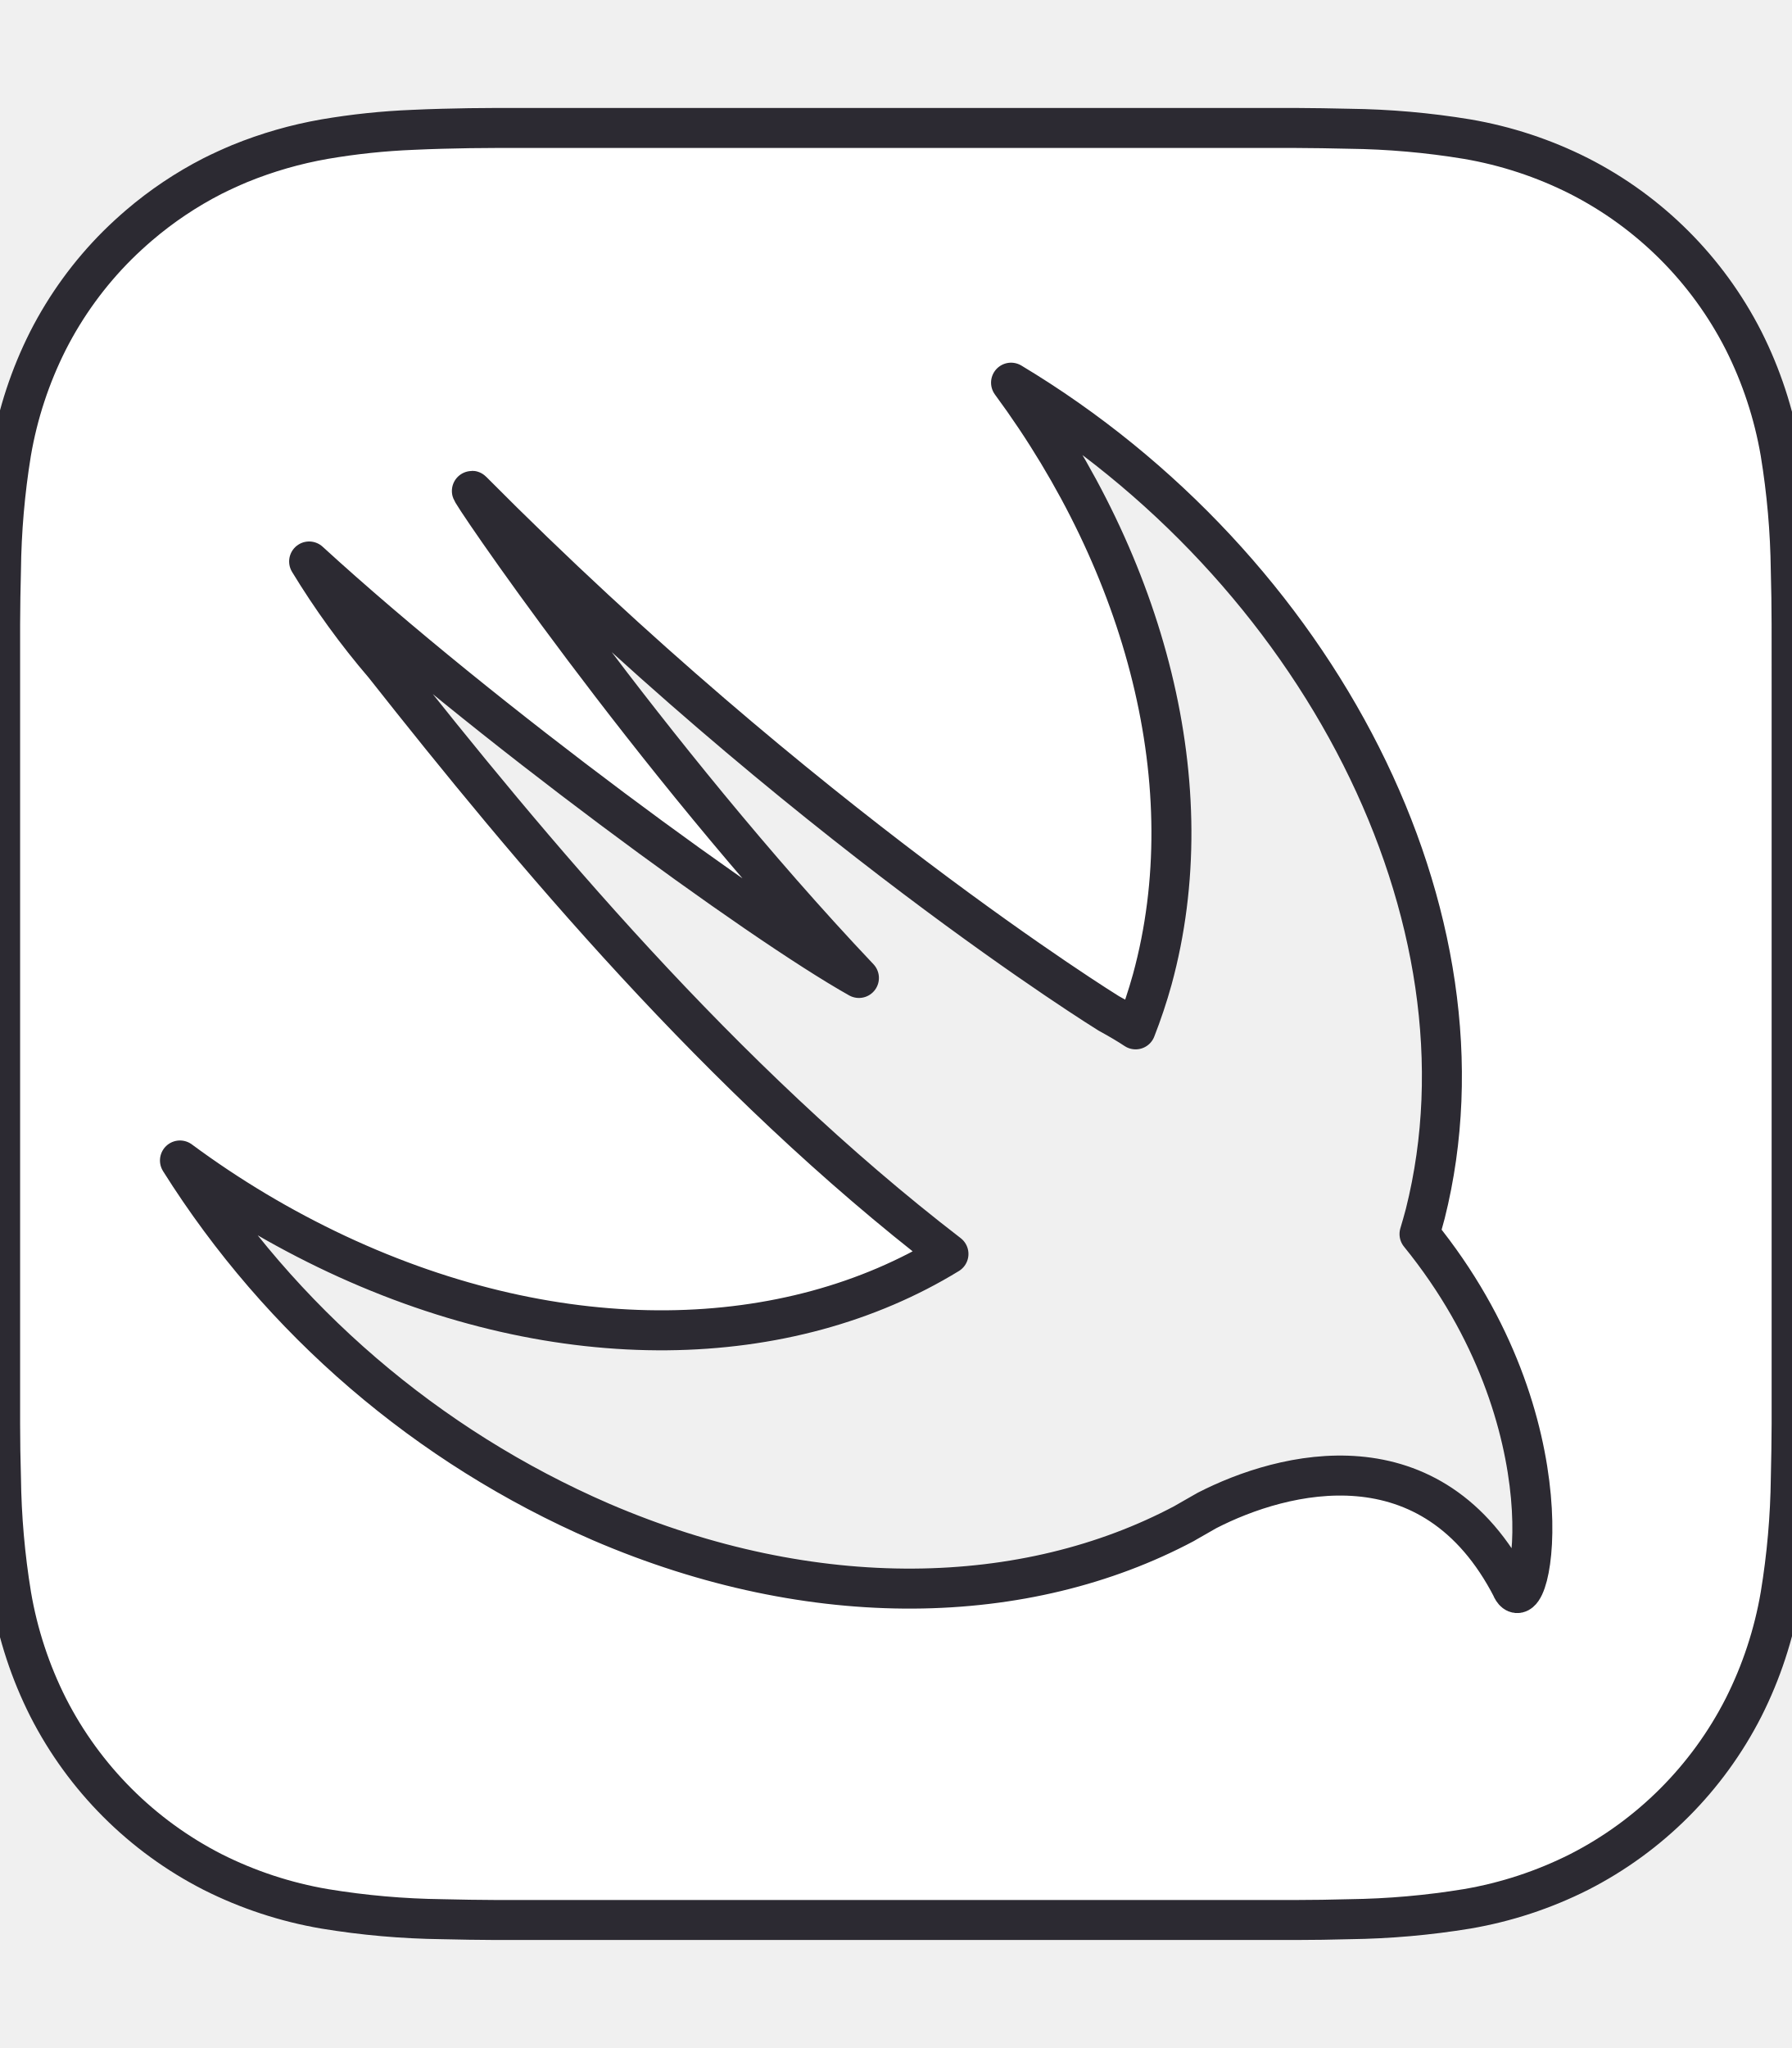
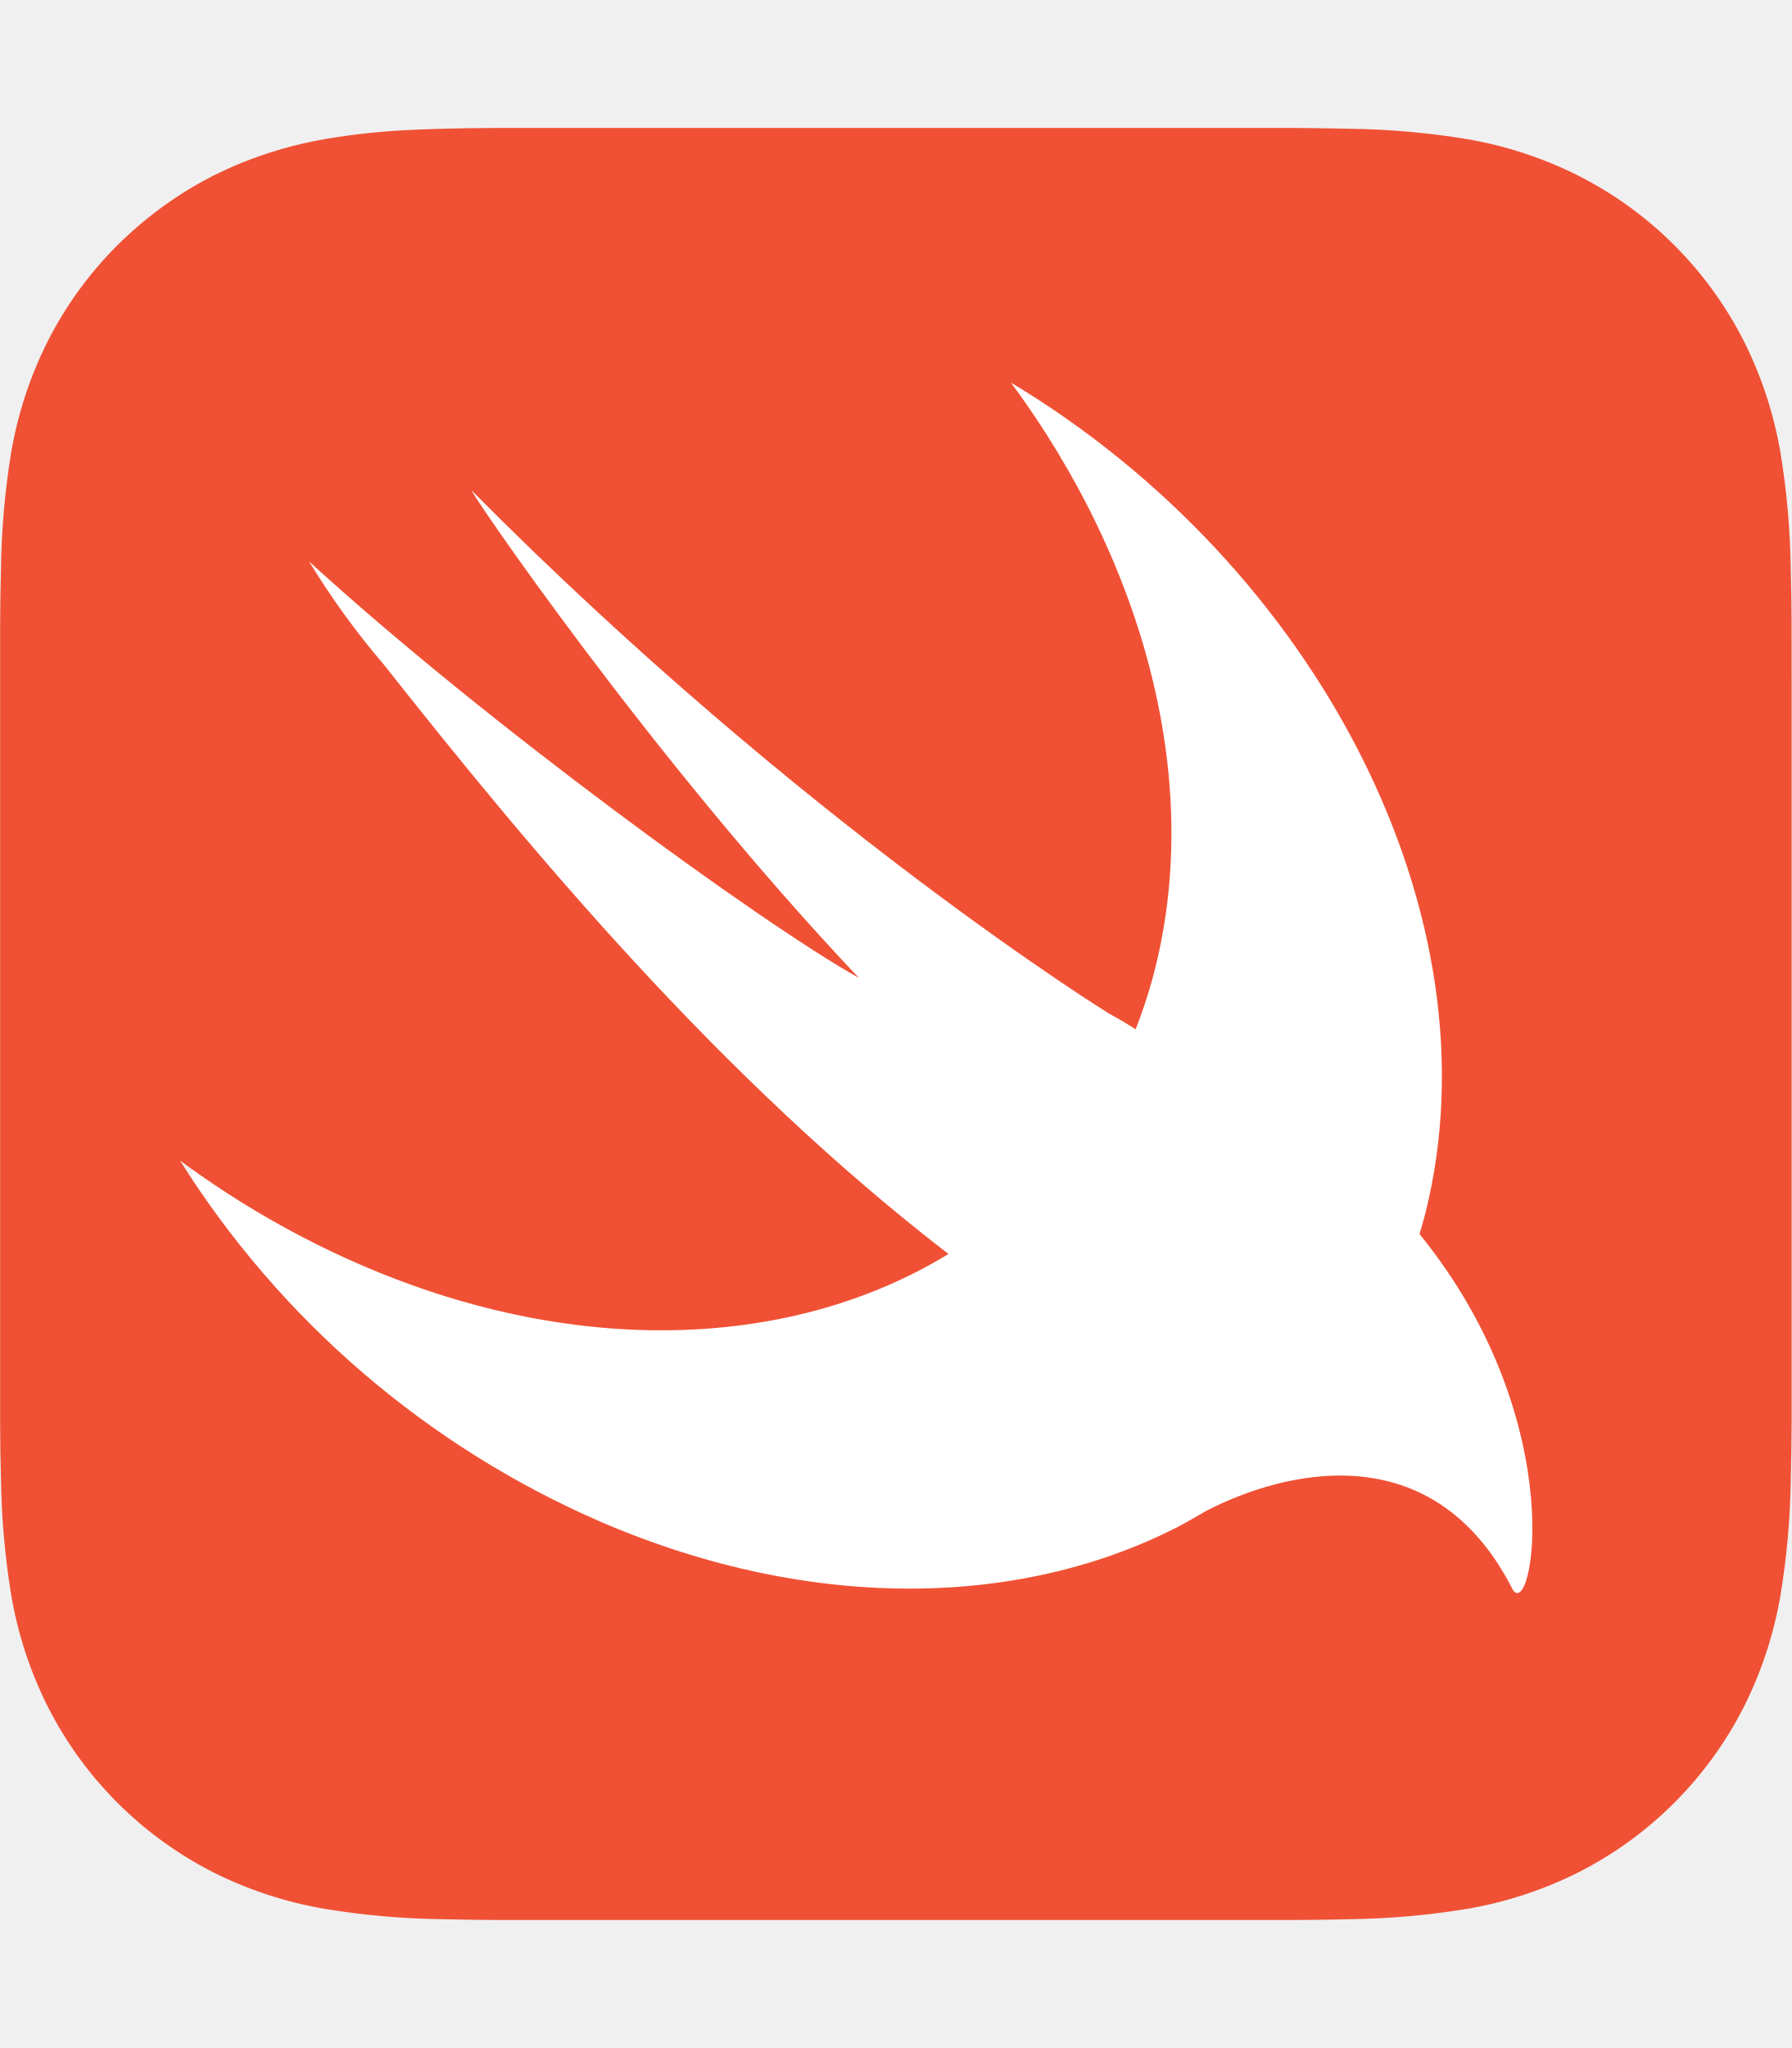
- <svg xmlns="http://www.w3.org/2000/svg" viewBox="0 0 448 512" fill="#ffffff" stroke="#2C2A32" stroke-width="10" stroke-linecap="round" stroke-linejoin="round">
-   <path fill="#ffffff" d="M448 156.09c0-4.51-.08-9-.2-13.52a196.31 196.31 0 0 0-2.58-29.42 99.62 99.62 0 0 0-9.22-28A94.08 94.08 0 0 0 394.84 44a99.17 99.17 0 0 0-28-9.22 195 195 0 0 0-29.43-2.59c-4.51-.12-9-.17-13.52-.2H124.14c-4.51 0-9 .08-13.52.2-2.45.07-4.91.15-7.37.27a171.68 171.68 0 0 0-22.06 2.32 103.06 103.06 0 0 0-21.21 6.1q-3.46 1.45-6.81 3.12a94.66 94.66 0 0 0-18.39 12.32c-1.88 1.61-3.69 3.28-5.43 5A93.86 93.86 0 0 0 12 85.17a99.45 99.45 0 0 0-9.22 28 196.31 196.31 0 0 0-2.54 29.4c-.13 4.51-.18 9-.21 13.52v199.83c0 4.51.08 9 .21 13.51a196.08 196.08 0 0 0 2.58 29.42 99.3 99.3 0 0 0 9.22 28A94.31 94.31 0 0 0 53.17 468a99.47 99.47 0 0 0 28 9.21 195 195 0 0 0 29.43 2.59c4.5.12 9 .17 13.52.2H323.91c4.51 0 9-.08 13.52-.2a196.59 196.59 0 0 0 29.44-2.59 99.57 99.57 0 0 0 28-9.21A94.22 94.22 0 0 0 436 426.84a99.3 99.3 0 0 0 9.22-28 194.79 194.79 0 0 0 2.59-29.42c.12-4.5.17-9 .2-13.51V172.14c-.01-5.35-.01-10.7-.01-16.05zm-69.88 241c-20-38.93-57.23-29.27-76.31-19.47-1.72 1-3.48 2-5.25 3l-.42.25c-39.5 21-92.53 22.54-145.85-.38A234.64 234.64 0 0 1 45 290.12a230.63 230.63 0 0 0 39.17 23.37c56.36 26.4 113 24.49 153 0-57-43.85-104.6-101-141.09-147.22a197.09 197.09 0 0 1-18.78-25.9c43.7 40 112.7 90.22 137.48 104.12-52.57-55.49-98.89-123.94-96.72-121.74 82.79 83.42 159.18 130.59 159.18 130.59 2.88 1.58 5 2.85 6.73 4a127.44 127.44 0 0 0 4.16-12.47c13.22-48.33-1.66-103.58-35.31-149.2C329.61 141.75 375 229.34 356.4 303.42c-.44 1.73-.95 3.4-1.44 5.09 38.52 47.4 28.04 98.17 23.13 88.59z" />
+ <svg xmlns="http://www.w3.org/2000/svg" xmlns:ns1="http://vectornator.io" height="100%" stroke-miterlimit="10" style="fill-rule:nonzero;clip-rule:evenodd;stroke-linecap:round;stroke-linejoin:round;" version="1.1" viewBox="0 0 448 512" width="100%" xml:space="preserve">
+   <defs />
+   <g id="Layer-1" ns1:layerName="Layer 1">
+     <path d="M55.182 75.198C67.809 75.198 80.402 75.858 93.034 75.858C109.311 75.858 125.827 75.173 142.099 75.858C180.252 77.464 218.452 79.111 256.635 80.307C289.774 81.346 322.765 81.094 355.813 78.046C367.013 77.013 378.227 76.187 389.304 74.174C392.458 73.601 395.698 73.322 398.894 73.115C400.026 73.043 401.157 72.952 402.287 72.856C402.701 72.82 403.924 72.688 403.532 72.824C393.512 76.297 399.202 99.33 400.129 105.701C402.815 124.175 403.552 142.625 404.347 161.252C405.071 178.218 406.791 195.141 407.374 212.105C407.791 224.214 407.097 236.321 407.979 248.419C408.652 257.657 410.396 266.627 411.514 275.792C413.385 291.127 413.835 307.356 413.835 322.81C413.835 331.667 413.835 340.524 413.835 349.381C413.835 350.169 415.022 355.777 414.58 356.402C413.826 357.47 412.51 354.751 412.456 355.37C412.252 357.738 413.518 359.571 414.076 361.767C414.583 363.76 414.076 366.667 414.076 368.732C414.076 374.185 413.035 379.503 412.619 384.938C411.767 396.093 413.594 407.742 407.42 417.488C406.7 418.624 406.05 420.219 404.846 420.941C401.743 422.8 397.733 422.955 394.214 423.532C383.12 425.349 371.426 425.36 360.214 425.744C355.493 425.905 350.855 426.903 346.125 426.987C310.735 427.61 275.362 426.89 239.974 427.828C220.032 428.357 200.187 430.076 180.265 430.95C157.848 431.932 135.159 432.192 112.715 432.192C98.808 432.192 85.307 430.588 71.804 427.206C67.863 426.219 64.434 423.949 60.554 422.826C57.068 421.817 44.185 417.404 44.185 412.491" fill="#ffffff" fill-rule="nonzero" opacity="1" stroke="none" />
+   </g>
+   <clipPath id="ArtboardFrame">
+     <rect height="512" width="448" x="0" y="0" />
+   </clipPath>
+   <g clip-path="url(#ArtboardFrame)" id="Untitled" ns1:layerName="Untitled">
+     <path d="M448 156.09C448 151.58 447.92 147.09 447.8 142.57C447.68 132.712 446.817 122.878 445.22 113.15C443.552 103.411 440.445 93.974 436 85.15C426.974 67.428 412.565 53.021 394.84 44C386.018 39.549 376.581 36.441 366.84 34.78C357.11 33.174 347.271 32.308 337.41 32.19C332.9 32.07 328.41 32.02 323.89 31.99L124.14 31.99C119.63 31.99 115.14 32.07 110.62 32.19C108.17 32.26 105.71 32.34 103.25 32.46C95.854 32.757 88.486 33.532 81.19 34.78C73.922 36.048 66.811 38.093 59.98 40.88C57.673 41.847 55.403 42.887 53.17 44C46.579 47.373 40.407 51.508 34.78 56.32C32.9 57.93 31.09 59.6 29.35 61.32C22.346 68.306 16.49 76.355 12 85.17C7.553 93.993 4.445 103.43 2.78 113.17C1.197 122.892 0.348 132.72 0.24 142.57C0.11 147.08 0.06 151.57 0.03 156.09L0.03 355.92C0.03 360.43 0.11 364.92 0.24 369.43C0.359 379.288 1.222 389.122 2.82 398.85C4.483 408.59 7.591 418.027 12.04 426.85C21.071 444.558 35.466 458.961 53.17 468C61.994 472.444 71.431 475.548 81.17 477.21C90.9 478.816 100.739 479.682 110.6 479.8C115.1 479.92 119.6 479.97 124.12 480L323.91 480C328.42 480 332.91 479.92 337.43 479.8C347.294 479.677 357.136 478.811 366.87 477.21C376.609 475.546 386.045 472.442 394.87 468C412.579 458.963 426.976 444.556 436 426.84C440.449 418.017 443.557 408.58 445.22 398.84C446.827 389.113 447.692 379.278 447.81 369.42C447.93 364.92 447.98 360.42 448.01 355.91L448.01 172.14C448 166.79 448 161.44 448 156.09ZM378.12 397.09C358.12 358.16 320.89 367.82 301.81 377.62C300.09 378.62 298.33 379.62 296.56 380.62L296.14 380.87C256.64 401.87 203.61 403.41 150.29 380.49C106.886 361.67 70.184 330.169 45 290.12C57.252 299.185 70.373 307.013 84.17 313.49C140.53 339.89 197.17 337.98 237.17 313.49C180.17 269.64 132.57 212.49 96.08 166.27C89.129 158.16 82.848 149.498 77.3 140.37C121 180.37 190 230.59 214.78 244.49C162.21 189 115.89 120.55 118.06 122.75C200.85 206.17 277.24 253.34 277.24 253.34C280.12 254.92 282.24 256.19 283.97 257.34C285.57 253.258 286.959 249.095 288.13 244.87C301.35 196.54 286.47 141.29 252.82 95.67C329.61 141.75 375 229.34 356.4 303.42C355.96 305.15 355.45 306.82 354.96 308.51C393.48 355.91 383 406.68 378.09 397.1L378.12 397.09Z" fill="#f05135" fill-rule="nonzero" opacity="1" stroke="none" ns1:layerName="path" />
+   </g>
</svg>
